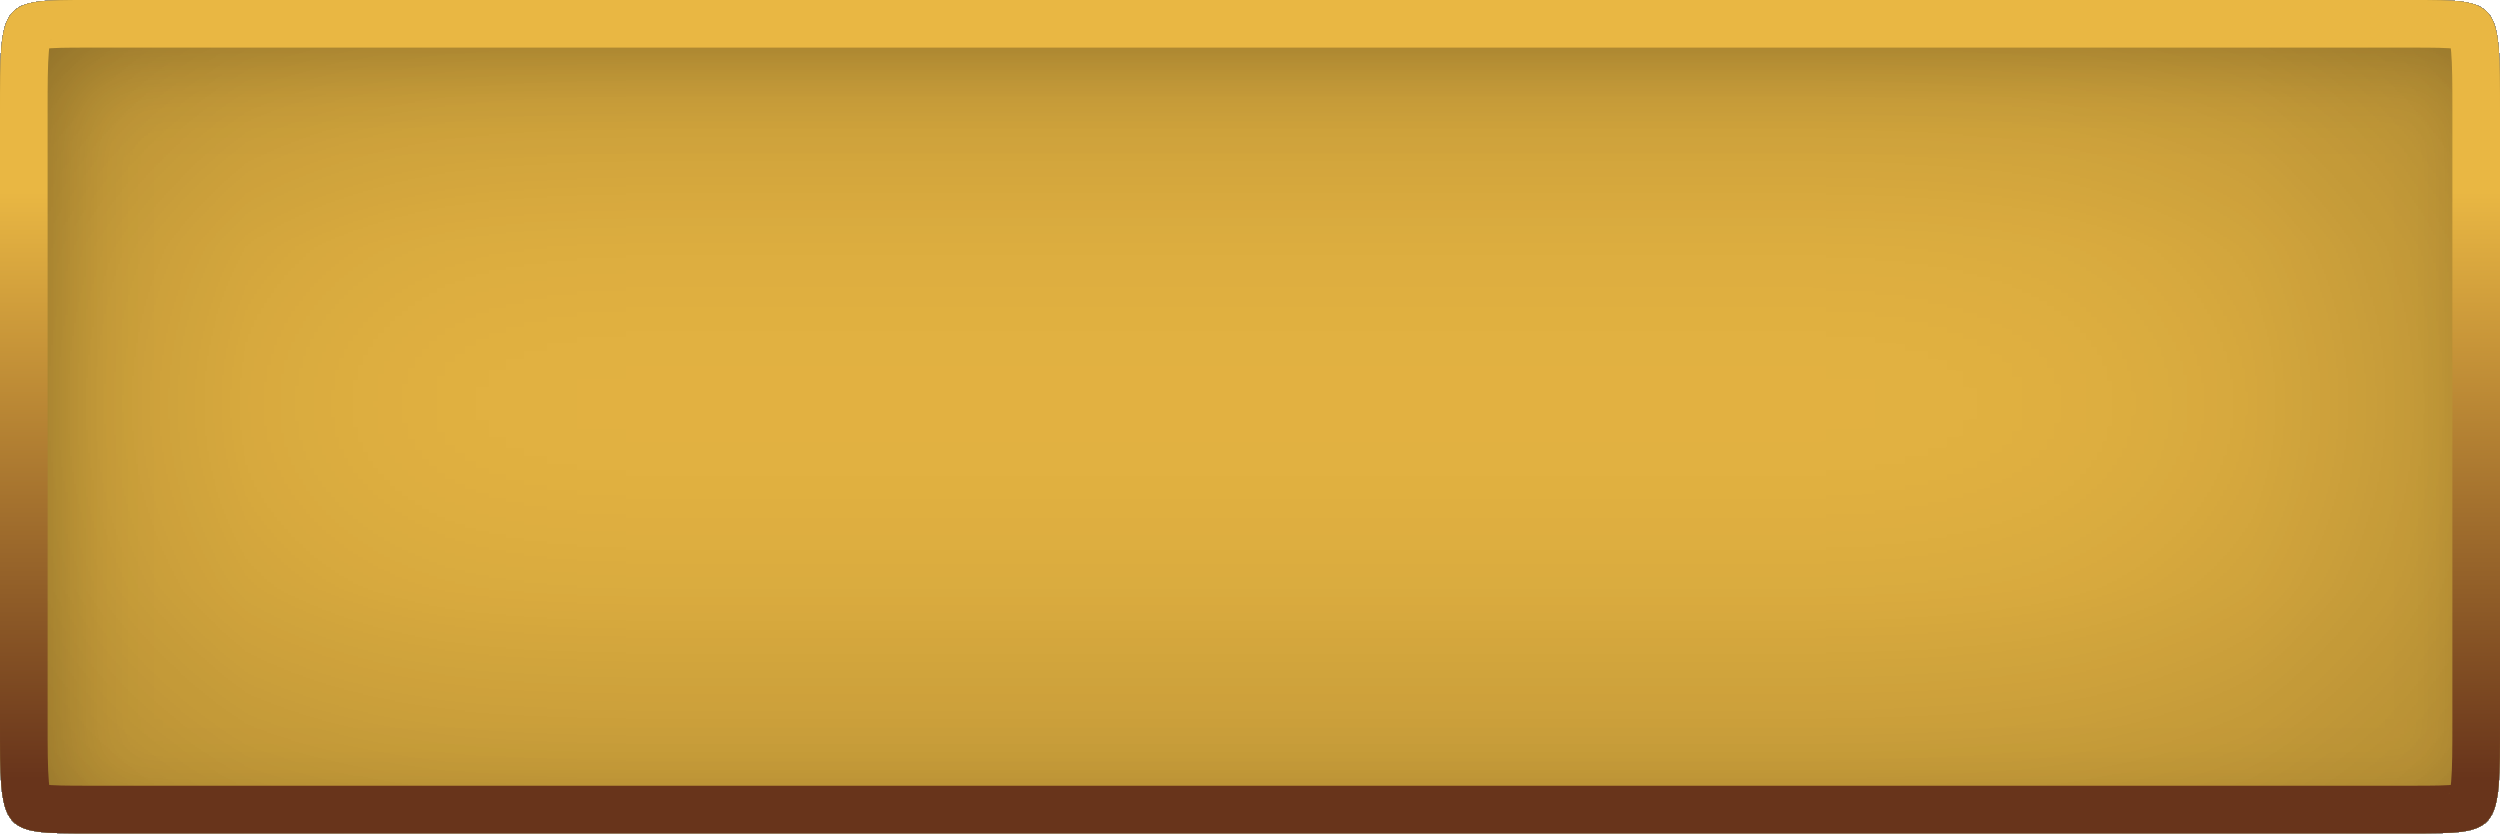
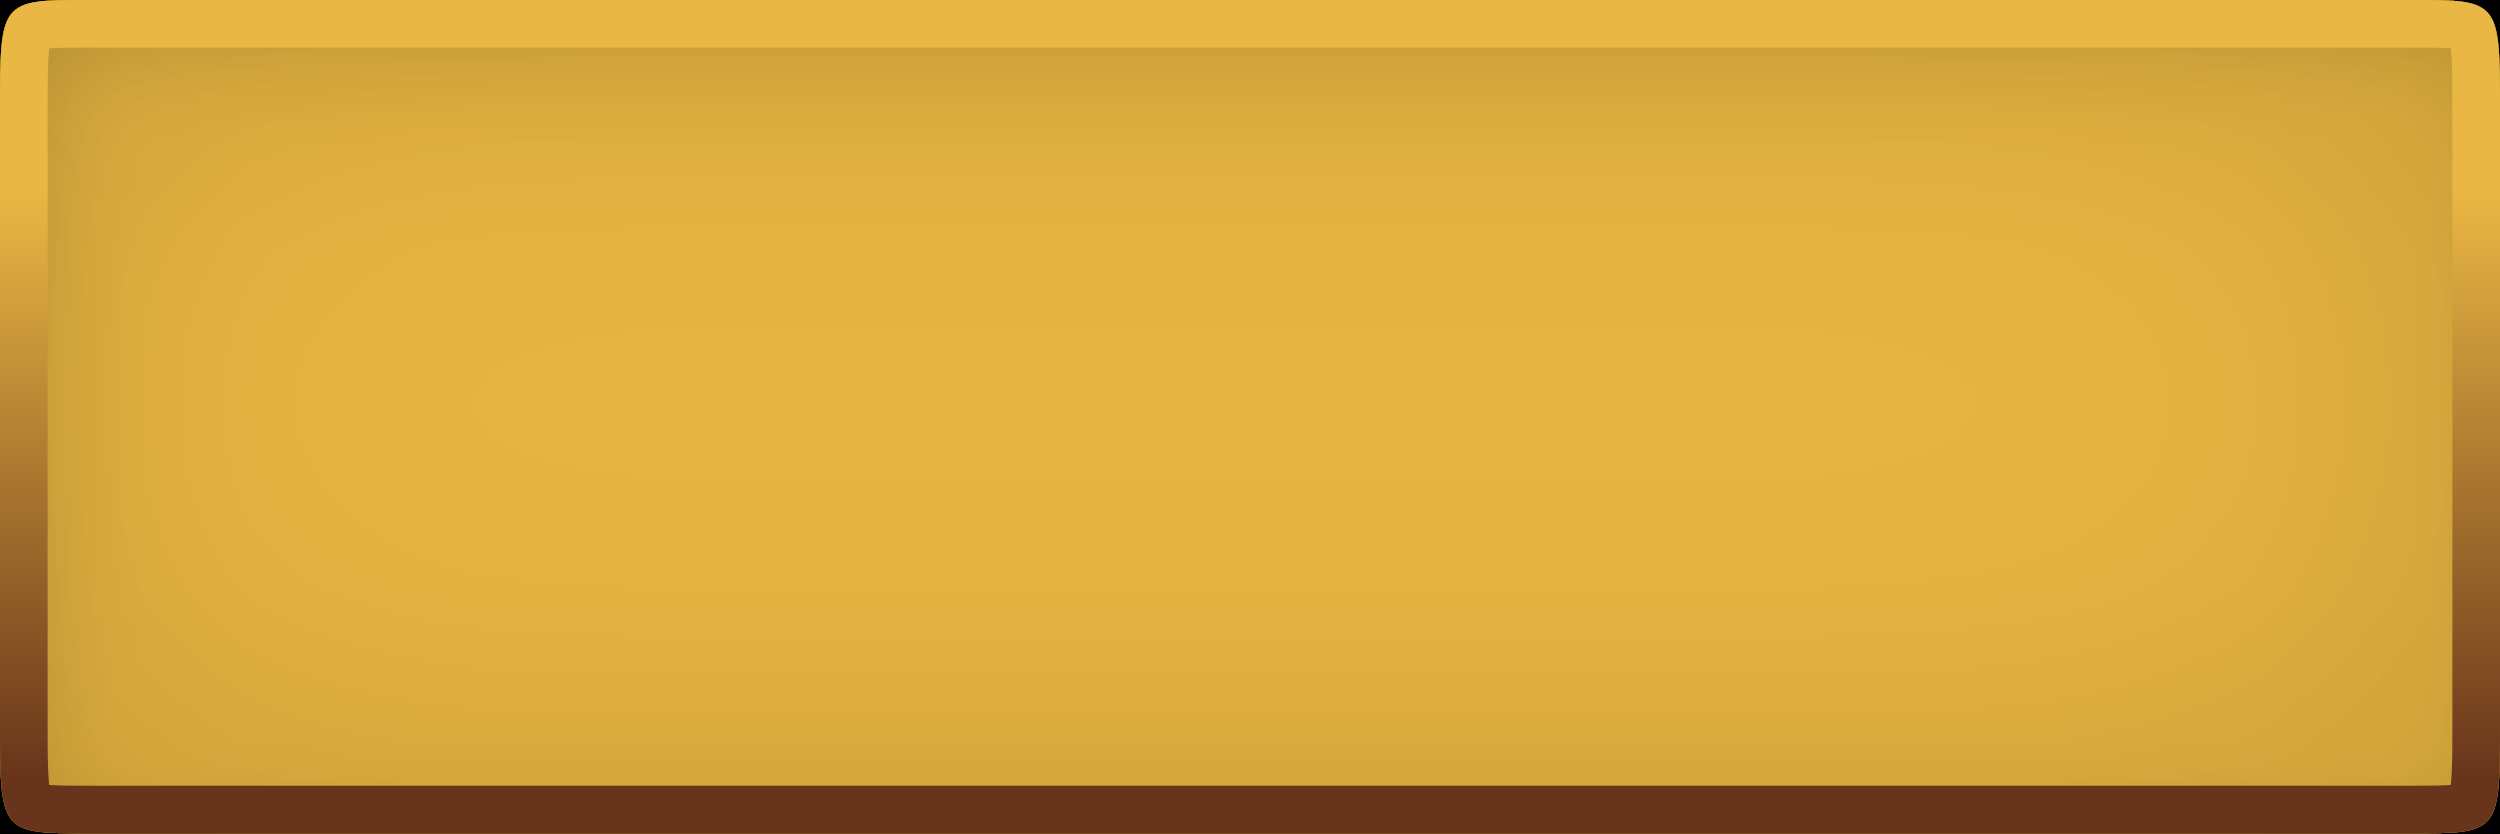
<svg xmlns="http://www.w3.org/2000/svg" width="105" height="35" viewBox="0 0 105 35" fill="none">
  <g id="PrimaryButtonHover">
    <g id="Vector">
      <g filter="url(#filter0_ii_822408_2142)">
        <path d="M101.266 35H52.5H3.734C4.29153e-06 35 0 35 0 30.251V4.749C0 0 0 0 3.734 0H101.266C105 0 105 0 105 4.749V30.251C105 35 105 35 101.266 35Z" fill="url(#paint0_radial_822408_2142)" />
      </g>
      <path d="M3.734 34C2.77 34 2.154 33.998 1.715 33.936C1.308 33.878 1.256 33.794 1.253 33.788C1.253 33.788 1.253 33.788 1.253 33.788C1.212 33.736 1.11 33.547 1.055 32.909C1.001 32.295 1 31.457 1 30.251V4.749C1 3.543 1.001 2.705 1.055 2.091C1.11 1.453 1.212 1.264 1.253 1.212C1.253 1.212 1.253 1.212 1.253 1.212C1.256 1.206 1.308 1.122 1.715 1.064C2.154 1.002 2.77 1 3.734 1H101.266C102.23 1 102.846 1.002 103.285 1.064C103.692 1.122 103.744 1.206 103.747 1.212L103.747 1.212C103.788 1.264 103.89 1.453 103.945 2.091C103.999 2.705 104 3.543 104 4.749V30.251C104 31.457 103.999 32.295 103.945 32.909C103.89 33.547 103.788 33.736 103.747 33.788L103.747 33.788C103.744 33.794 103.692 33.878 103.285 33.936C102.846 33.998 102.23 34 101.266 34H52.5H3.734Z" stroke="url(#paint1_linear_822408_2142)" stroke-width="2" />
    </g>
  </g>
  <defs>
-     <filter id="filter0_ii_822408_2142" x="-2" y="-2" width="109" height="39" filterUnits="userSpaceOnUse" color-interpolation-filters="sRGB">
-       <feFlood flood-opacity="0" result="BackgroundImageFix" />
+     <filter id="filter0_ii_822408_2142" x="-2" y="-2" width="109" height="39" filterUnits="userSpaceOnUse" colorInterpolationFilters="sRGB">
+       <feFlood floodOpacity="0" result="BackgroundImageFix" />
      <feBlend mode="normal" in="SourceGraphic" in2="BackgroundImageFix" result="shape" />
      <feColorMatrix in="SourceAlpha" type="matrix" values="0 0 0 0 0 0 0 0 0 0 0 0 0 0 0 0 0 0 127 0" result="hardAlpha" />
      <feOffset dx="2" dy="2" />
      <feGaussianBlur stdDeviation="2" />
      <feComposite in2="hardAlpha" operator="arithmetic" k2="-1" k3="1" />
      <feColorMatrix type="matrix" values="0 0 0 0 0 0 0 0 0 0 0 0 0 0 0 0 0 0 0.25 0" />
      <feBlend mode="normal" in2="shape" result="effect1_innerShadow_822408_2142" />
      <feColorMatrix in="SourceAlpha" type="matrix" values="0 0 0 0 0 0 0 0 0 0 0 0 0 0 0 0 0 0 127 0" result="hardAlpha" />
      <feOffset dx="-2" dy="-2" />
      <feGaussianBlur stdDeviation="11" />
      <feComposite in2="hardAlpha" operator="arithmetic" k2="-1" k3="1" />
      <feColorMatrix type="matrix" values="0 0 0 0 0 0 0 0 0 0 0 0 0 0 0 0 0 0 0.25 0" />
      <feBlend mode="normal" in2="effect1_innerShadow_822408_2142" result="effect2_innerShadow_822408_2142" />
    </filter>
    <radialGradient id="paint0_radial_822408_2142" cx="0" cy="0" r="1" gradientUnits="userSpaceOnUse" gradientTransform="translate(52.5 17.4987) scale(82.1268 84.2698)">
      <stop offset="0.049" stop-color="#E9B743" />
      <stop offset="0.361" stop-color="#E9B743" />
      <stop offset="0.735" stop-color="#E9B743" />
      <stop offset="1" stop-color="#7A4621" />
    </radialGradient>
    <linearGradient id="paint1_linear_822408_2142" x1="52.5" y1="34.998" x2="52.5" y2="0" gradientUnits="userSpaceOnUse">
      <stop offset="0.065" stop-color="#68341B" />
      <stop offset="0.29" stop-color="#915E28" />
      <stop offset="0.77" stop-color="#E9B743" />
      <stop offset="0.98" stop-color="#E9B743" />
    </linearGradient>
  </defs>
</svg>
